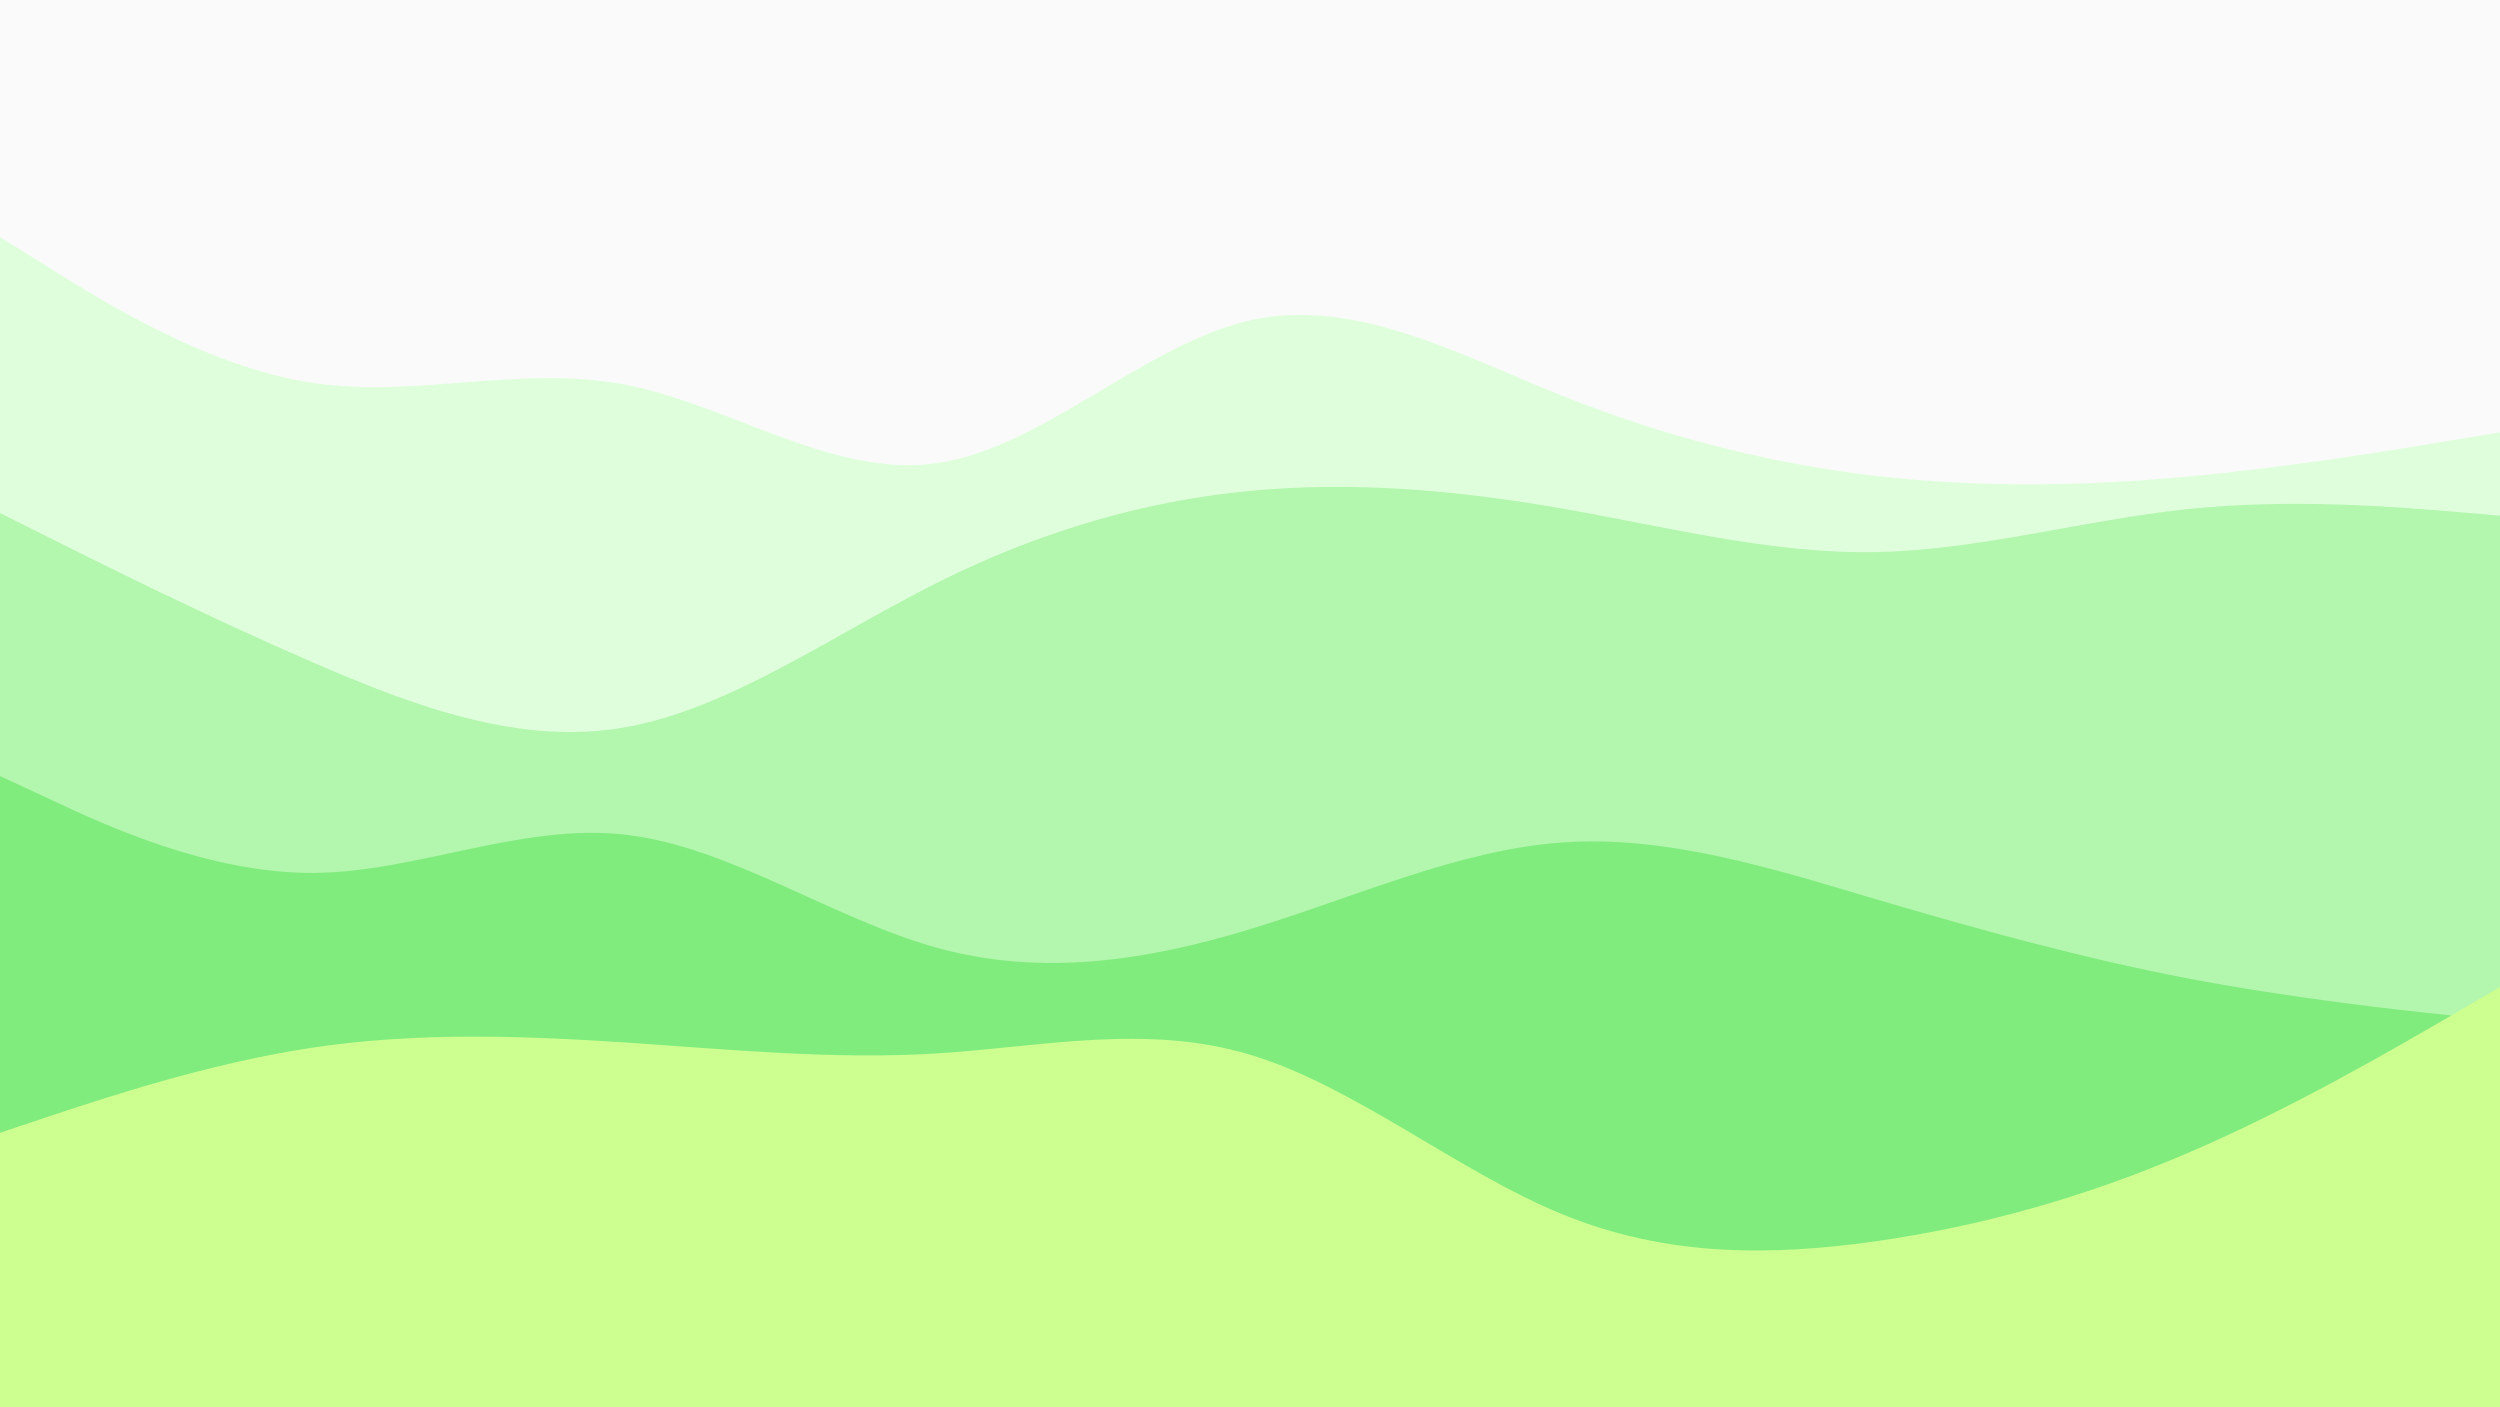
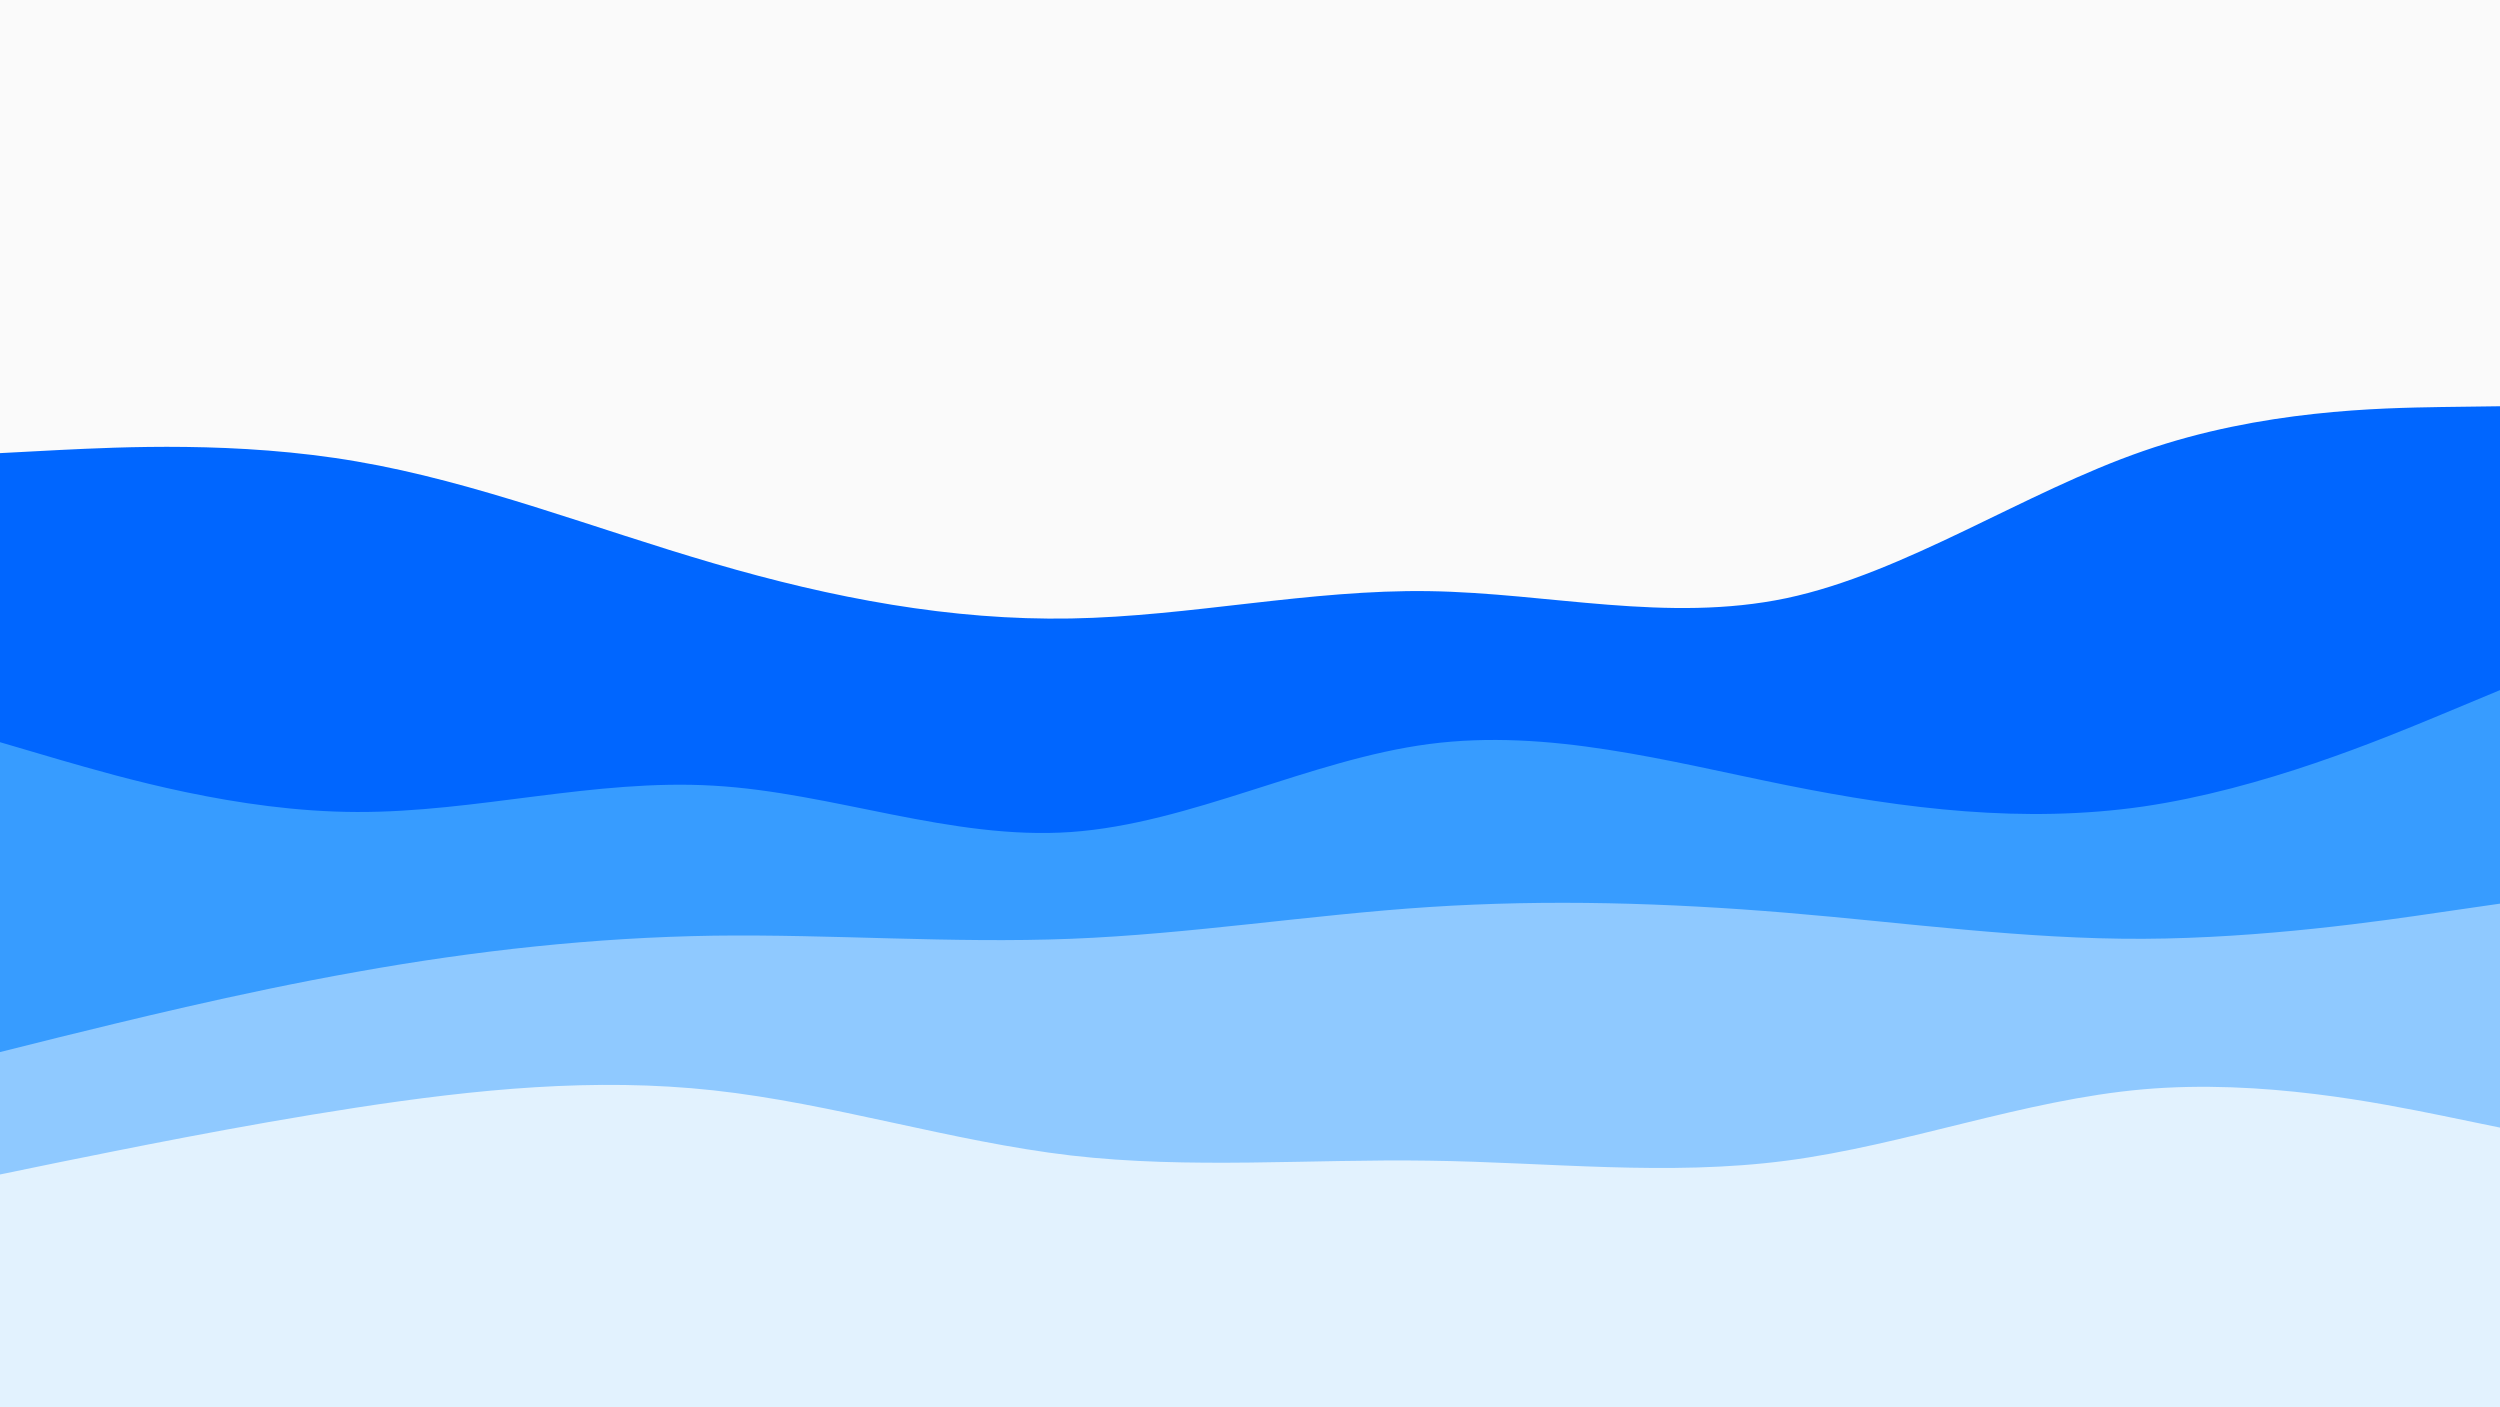
<svg xmlns="http://www.w3.org/2000/svg" id="visual" preserveAspectRatio="none" viewBox="0 0 960 540" width="960" height="540" version="1.1">
-   <rect x="0" y="0" width="960" height="540" fill="#fafafa" />
-   <path d="M0 91L20 103.5C40 116 80 141 120 147C160 153 200 140 240 147.7C280 155.3 320 183.7 360 177.8C400 172 440 132 480 123C520 114 560 136 600 152C640 168 680 178 720 182.7C760 187.3 800 186.7 840 183C880 179.3 920 172.7 940 169.3L960 166L960 541L940 541C920 541 880 541 840 541C800 541 760 541 720 541C680 541 640 541 600 541C560 541 520 541 480 541C440 541 400 541 360 541C320 541 280 541 240 541C200 541 160 541 120 541C80 541 40 541 20 541L0 541Z" fill="#dfffdc" />
-   <path d="M0 197L20 207C40 217 80 237 120 254.3C160 271.7 200 286.3 240 279.3C280 272.3 320 243.7 360 223.7C400 203.7 440 192.3 480 188.5C520 184.7 560 188.3 600 195.3C640 202.3 680 212.7 720 212C760 211.3 800 199.7 840 195.5C880 191.3 920 194.7 940 196.3L960 198L960 541L940 541C920 541 880 541 840 541C800 541 760 541 720 541C680 541 640 541 600 541C560 541 520 541 480 541C440 541 400 541 360 541C320 541 280 541 240 541C200 541 160 541 120 541C80 541 40 541 20 541L0 541Z" fill="#b3f6ae" />
-   <path d="M0 298L20 307.3C40 316.7 80 335.3 120 335.2C160 335 200 316 240 320.5C280 325 320 353 360 364C400 375 440 369 480 356.8C520 344.7 560 326.3 600 323.5C640 320.7 680 333.3 720 345.2C760 357 800 368 840 375.7C880 383.3 920 387.7 940 389.8L960 392L960 541L940 541C920 541 880 541 840 541C800 541 760 541 720 541C680 541 640 541 600 541C560 541 520 541 480 541C440 541 400 541 360 541C320 541 280 541 240 541C200 541 160 541 120 541C80 541 40 541 20 541L0 541Z" fill="#81ec7e" />
-   <path d="M0 435L20 428.3C40 421.7 80 408.3 120 402.3C160 396.3 200 397.7 240 400.3C280 403 320 407 360 404.5C400 402 440 393 480 405C520 417 560 450 600 466.3C640 482.7 680 482.3 720 476.7C760 471 800 460 840 442.8C880 425.7 920 402.3 940 390.7L960 379L960 541L940 541C920 541 880 541 840 541C800 541 760 541 720 541C680 541 640 541 600 541C560 541 520 541 480 541C440 541 400 541 360 541C320 541 280 541 240 541C200 541 160 541 120 541C80 541 40 541 20 541L0 541Z" fill="#ccff90" />
+   <rect x="0" y="0" width="960" height="540" fill="#FAFAFA" />
+   <path d="M0 174L22.8 172.8C45.7 171.7 91.3 169.3 137 177.2C182.7 185 228.3 203 274 216.3C319.7 229.7 365.3 238.3 411.2 237.5C457 236.7 503 226.3 548.8 227C594.7 227.7 640.3 239.3 686 229.7C731.7 220 777.3 189 823 173.2C868.7 157.3 914.3 156.7 937.2 156.3L960 156L960 541L937.2 541C914.3 541 868.7 541 823 541C777.3 541 731.7 541 686 541C640.3 541 594.7 541 548.8 541C503 541 457 541 411.2 541C365.3 541 319.7 541 274 541C228.3 541 182.7 541 137 541C91.3 541 45.7 541 22.8 541L0 541Z" fill="#0066ff" />
+   <path d="M0 285L22.8 291.7C45.7 298.3 91.3 311.7 137 311.8C182.7 312 228.3 299 274 301.7C319.7 304.3 365.3 322.7 411.2 319.5C457 316.3 503 291.7 548.8 285.7C594.7 279.7 640.3 292.3 686 301.5C731.7 310.7 777.3 316.3 823 309.7C868.7 303 914.3 284 937.2 274.5L960 265L960 541L937.2 541C914.3 541 868.7 541 823 541C777.3 541 731.7 541 686 541C640.3 541 594.7 541 548.8 541C503 541 457 541 411.2 541C365.3 541 319.7 541 274 541C228.3 541 182.7 541 137 541C91.3 541 45.7 541 22.8 541L0 541Z" fill="#379cff" />
+   <path d="M0 404L22.8 398.3C45.7 392.7 91.3 381.3 137 373.2C182.7 365 228.3 360 274 359.3C319.7 358.7 365.3 362.3 411.2 360.5C457 358.7 503 351.3 548.8 348.3C594.7 345.3 640.3 346.7 686 350.5C731.7 354.3 777.3 360.7 823 360.5C868.7 360.3 914.3 353.7 937.2 350.3L960 347L960 541L937.2 541C914.3 541 868.7 541 823 541C777.3 541 731.7 541 686 541C640.3 541 594.7 541 548.8 541C503 541 457 541 411.2 541C365.3 541 319.7 541 274 541C228.3 541 182.7 541 137 541C91.3 541 45.7 541 22.8 541L0 541Z" fill="#8fc9ff" />
+   <path d="M0 451L22.8 446.3C45.7 441.7 91.3 432.3 137 425.3C182.7 418.3 228.3 413.7 274 418.7C319.7 423.7 365.3 438.3 411.2 443.7C457 449 503 445 548.8 445.7C594.7 446.3 640.3 451.7 686 445.7C731.7 439.7 777.3 422.3 823 418.3C868.7 414.3 914.3 423.7 937.2 428.3L960 433L960 541L937.2 541C914.3 541 868.7 541 823 541C777.3 541 731.7 541 686 541C640.3 541 594.7 541 548.8 541C503 541 457 541 411.2 541C365.3 541 319.7 541 274 541C228.3 541 182.7 541 137 541C91.3 541 45.7 541 22.8 541L0 541Z" fill="#e2f2fe" />
</svg>
